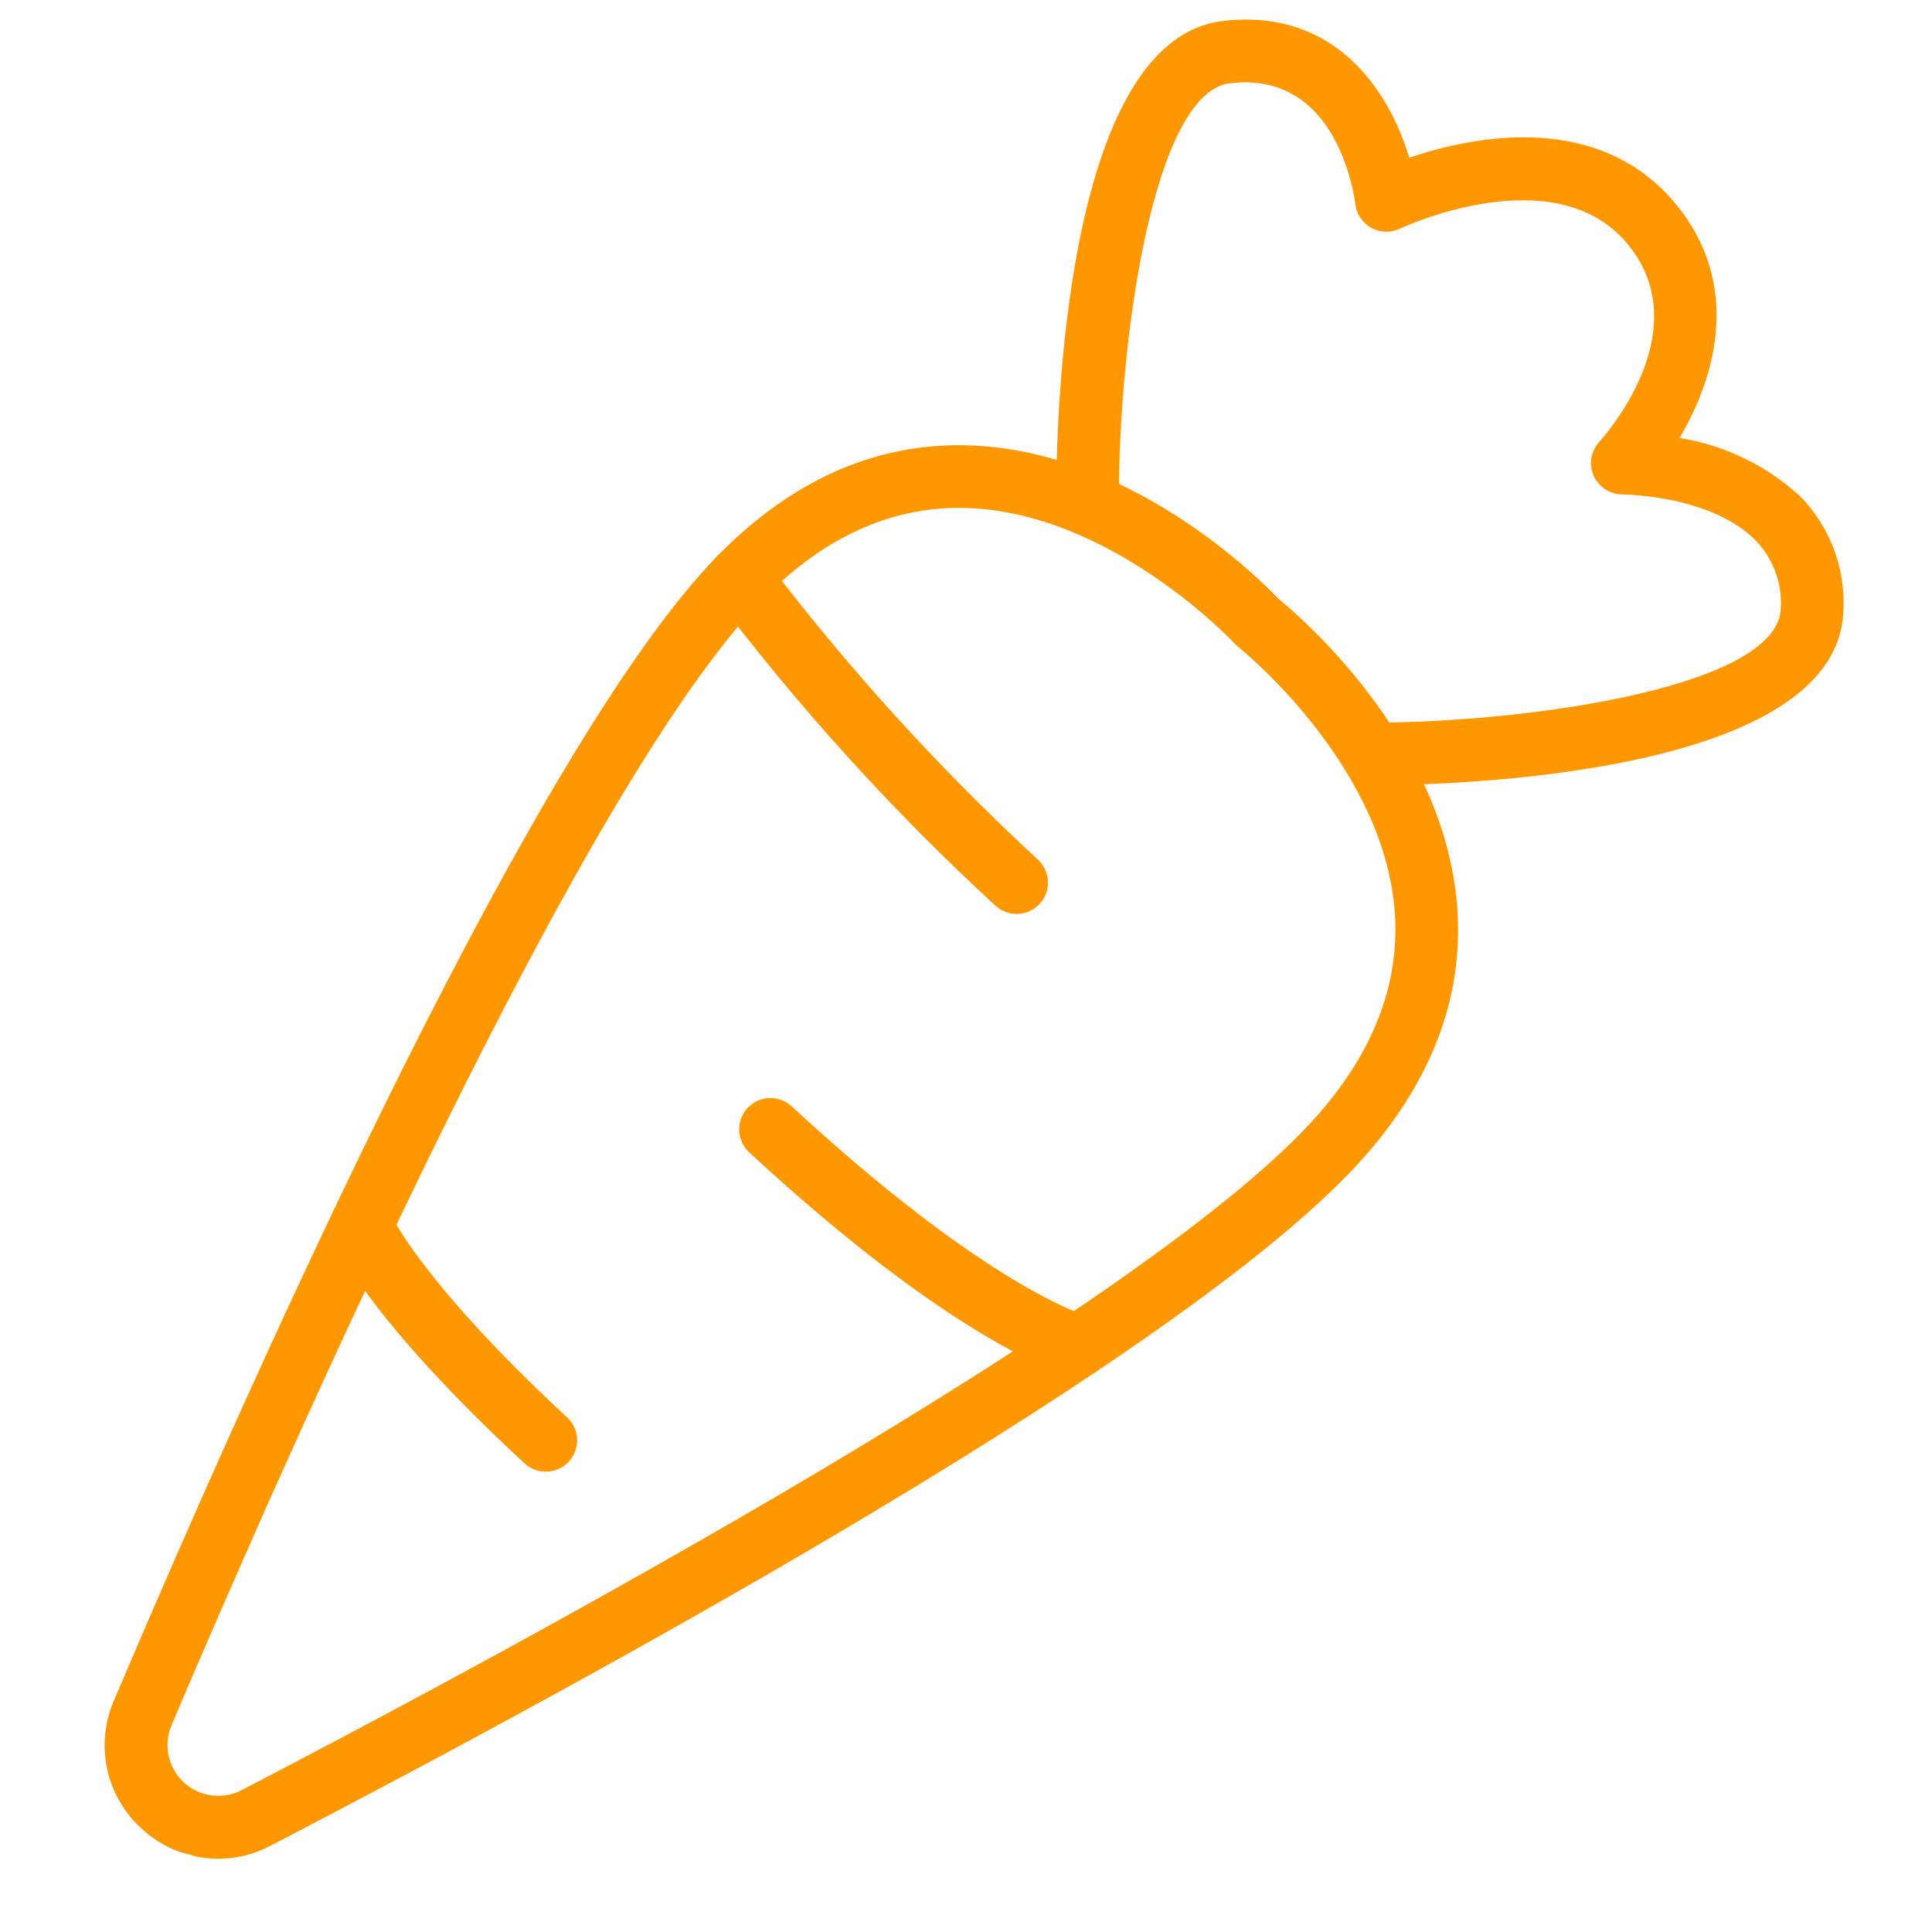
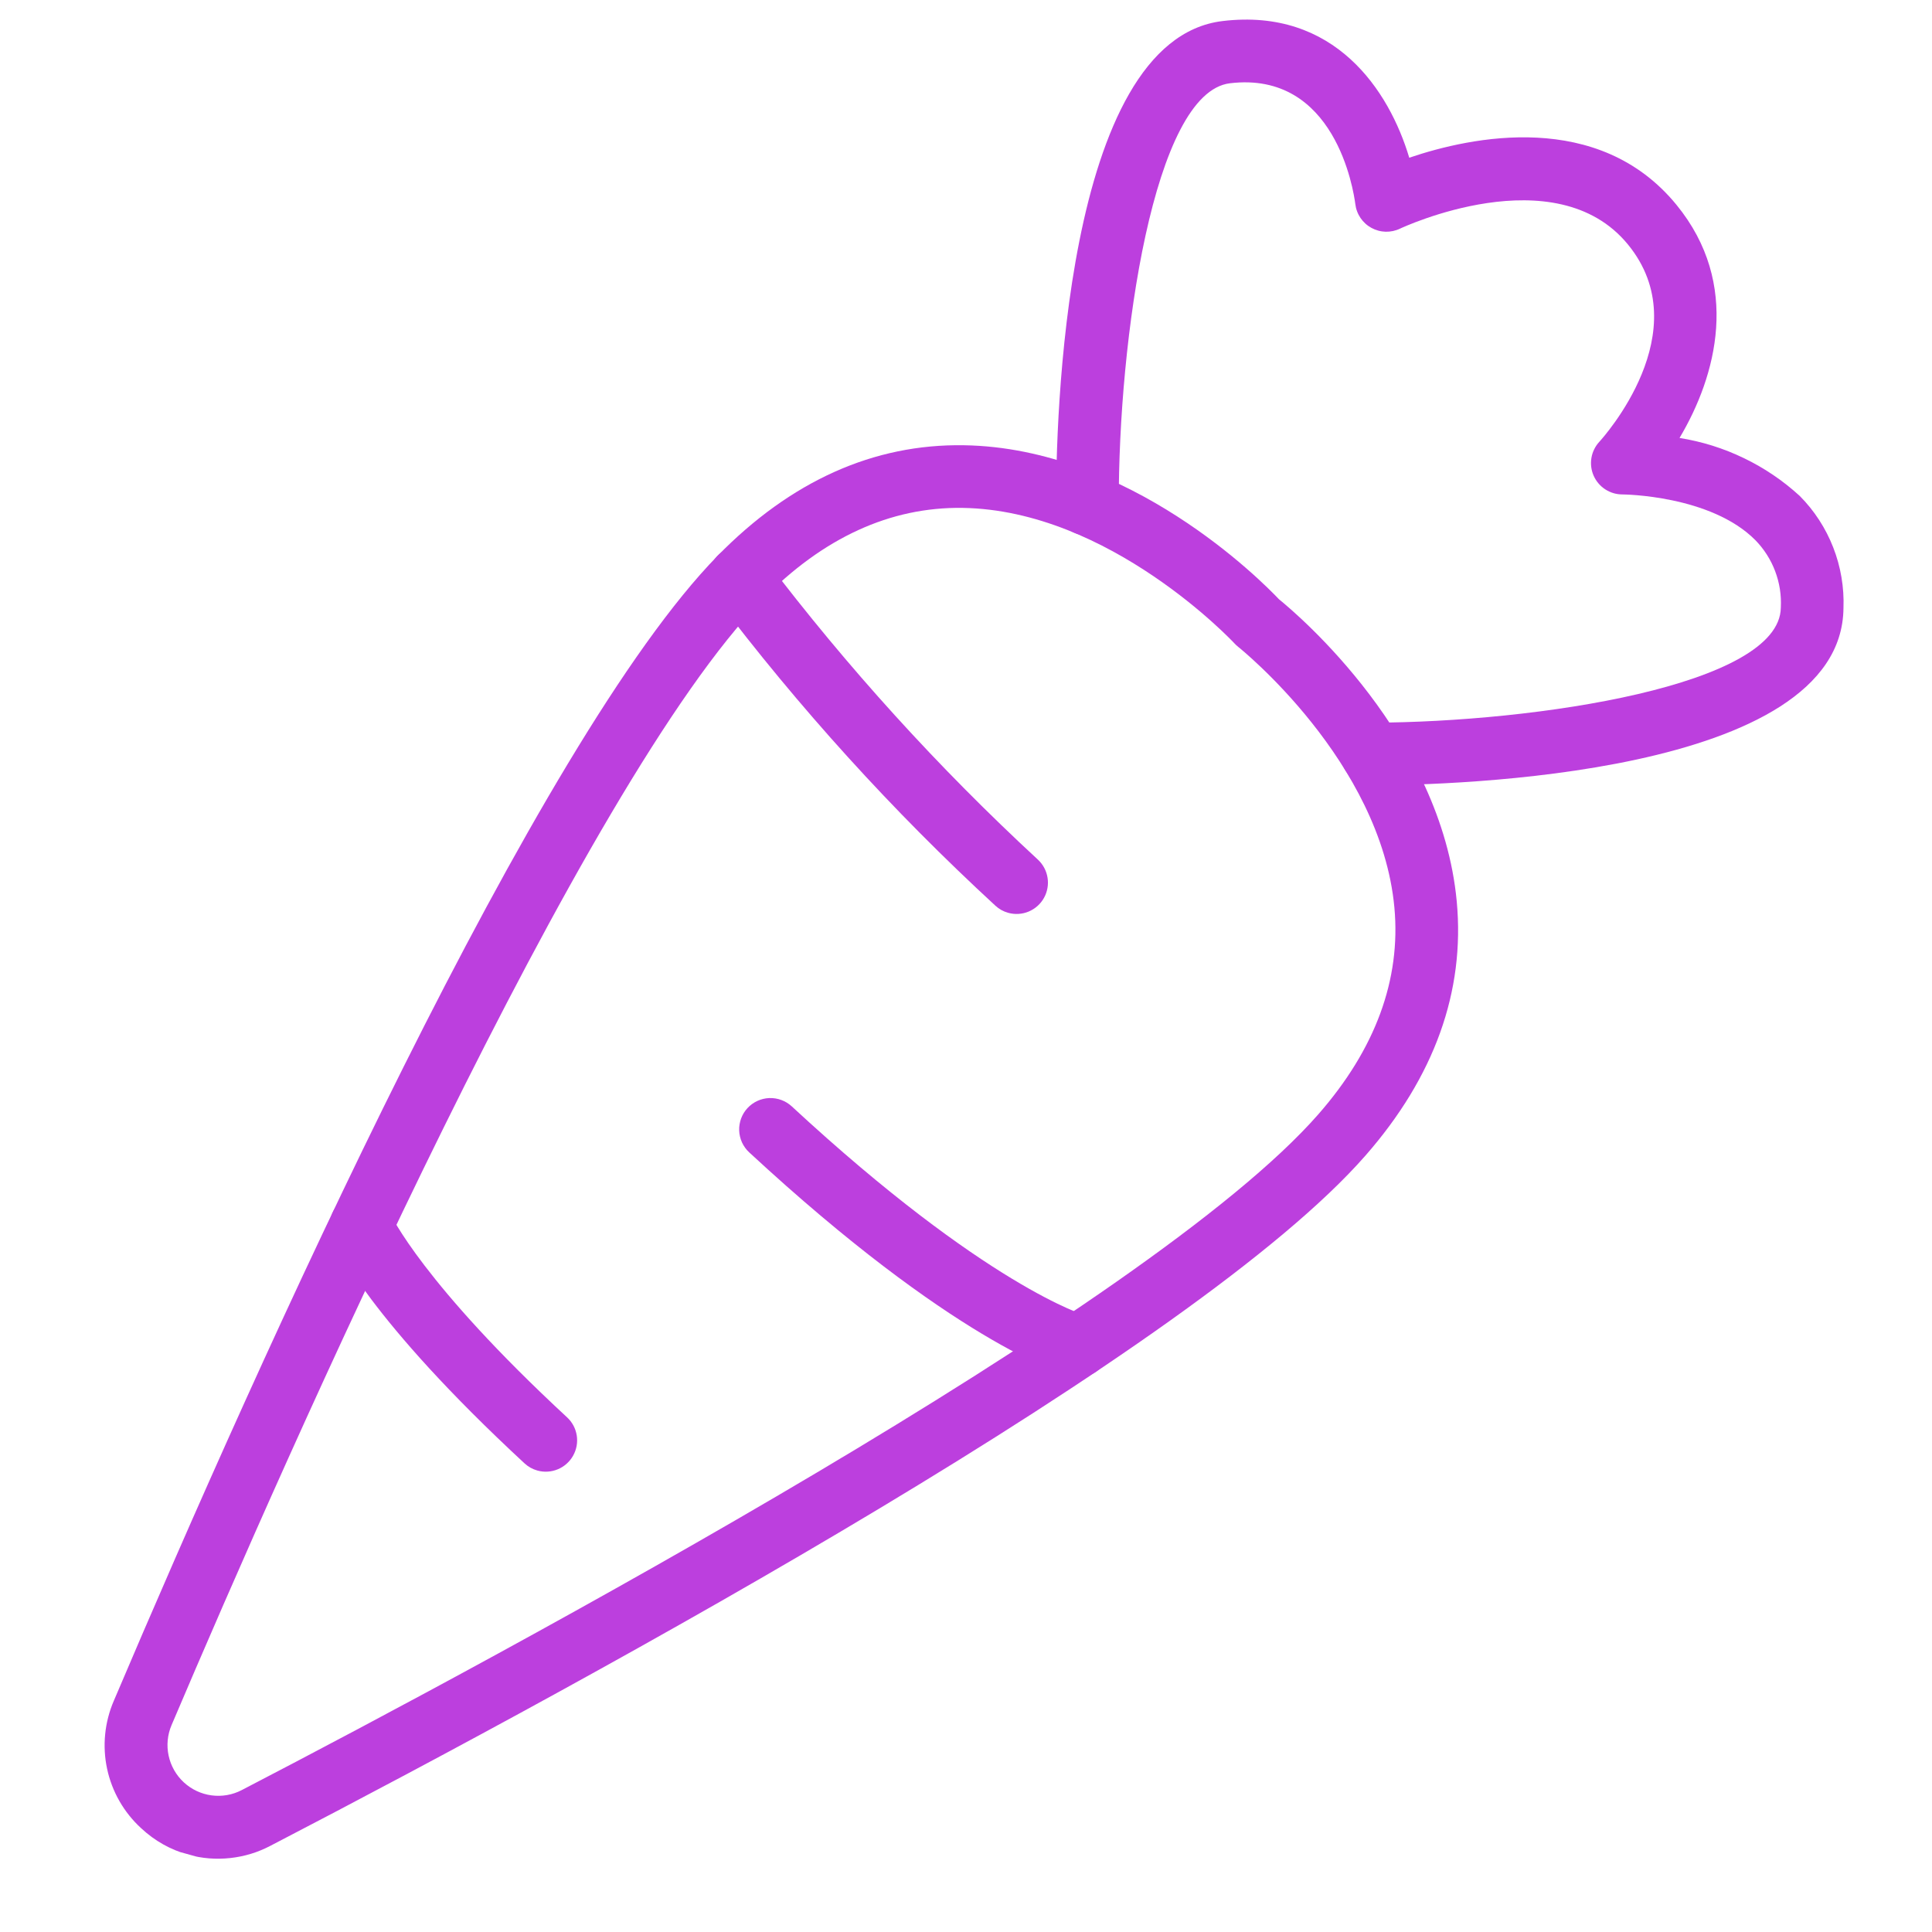
<svg xmlns="http://www.w3.org/2000/svg" width="500" zoomAndPan="magnify" viewBox="0 0 375 375" height="500" preserveAspectRatio="xMidYMid meet" version="1.0">
  <defs>
-     <clipPath id="10ebfad020">
+     <clipPath id="4d08787132">
      <path d="M 20 86 L 284 86 L 284 361 L 20 361 Z M 20 86 " clip-rule="nonzero" />
    </clipPath>
-     <clipPath id="7c6692630b">
+     <clipPath id="0bfe2d770a">
      <path d="M 122.195 -36.613 L 388.855 37.438 L 280.488 427.668 L 13.828 353.617 Z M 122.195 -36.613 " clip-rule="nonzero" />
    </clipPath>
-     <clipPath id="71630c8af8">
+     <clipPath id="938a9d257f">
      <path d="M 122.195 -36.613 L 388.855 37.438 L 280.488 427.668 L 13.828 353.617 Z M 122.195 -36.613 " clip-rule="nonzero" />
    </clipPath>
-     <clipPath id="b4985272d7">
+     <clipPath id="c5da941ad8">
      <path d="M 137 106 L 204 106 L 204 178 L 137 178 Z M 137 106 " clip-rule="nonzero" />
    </clipPath>
-     <clipPath id="117a0426cb">
+     <clipPath id="e66d033d26">
      <path d="M 122.195 -36.613 L 388.855 37.438 L 280.488 427.668 L 13.828 353.617 Z M 122.195 -36.613 " clip-rule="nonzero" />
    </clipPath>
-     <clipPath id="63787fdd09">
+     <clipPath id="8f4661dc77">
      <path d="M 122.195 -36.613 L 388.855 37.438 L 280.488 427.668 L 13.828 353.617 Z M 122.195 -36.613 " clip-rule="nonzero" />
    </clipPath>
-     <clipPath id="a0406539a6">
+     <clipPath id="9c2e42532d">
      <path d="M 143 213 L 216 213 L 216 268 L 143 268 Z M 143 213 " clip-rule="nonzero" />
    </clipPath>
-     <clipPath id="bc97c84363">
+     <clipPath id="5718369e1b">
      <path d="M 122.195 -36.613 L 388.855 37.438 L 280.488 427.668 L 13.828 353.617 Z M 122.195 -36.613 " clip-rule="nonzero" />
    </clipPath>
-     <clipPath id="aeb81177ca">
+     <clipPath id="e28f162c70">
      <path d="M 122.195 -36.613 L 388.855 37.438 L 280.488 427.668 L 13.828 353.617 Z M 122.195 -36.613 " clip-rule="nonzero" />
    </clipPath>
-     <clipPath id="fffb668128">
+     <clipPath id="72f713f3fc">
      <path d="M 64 231 L 113 231 L 113 286 L 64 286 Z M 64 231 " clip-rule="nonzero" />
    </clipPath>
-     <clipPath id="3252919599">
+     <clipPath id="74d5aa467d">
      <path d="M 122.195 -36.613 L 388.855 37.438 L 280.488 427.668 L 13.828 353.617 Z M 122.195 -36.613 " clip-rule="nonzero" />
    </clipPath>
-     <clipPath id="99d6d8ccc1">
+     <clipPath id="f226a2966a">
      <path d="M 122.195 -36.613 L 388.855 37.438 L 280.488 427.668 L 13.828 353.617 Z M 122.195 -36.613 " clip-rule="nonzero" />
    </clipPath>
-     <clipPath id="591919a891">
+     <clipPath id="4cbc74c72a">
      <path d="M 204 3 L 358 3 L 358 153 L 204 153 Z M 204 3 " clip-rule="nonzero" />
    </clipPath>
-     <clipPath id="71c71904e7">
+     <clipPath id="8906878e09">
      <path d="M 122.195 -36.613 L 388.855 37.438 L 280.488 427.668 L 13.828 353.617 Z M 122.195 -36.613 " clip-rule="nonzero" />
    </clipPath>
-     <clipPath id="75f59ee018">
+     <clipPath id="add40e8c83">
      <path d="M 122.195 -36.613 L 388.855 37.438 L 280.488 427.668 L 13.828 353.617 Z M 122.195 -36.613 " clip-rule="nonzero" />
    </clipPath>
  </defs>
-   <g clip-path="url(#10ebfad020)">
-     <g clip-path="url(#7c6692630b)">
-       <g clip-path="url(#71630c8af8)">
-         <path fill="#ff9800" d="M 36.531 359.992 C 33.074 359.023 30.035 357.316 27.414 354.871 C 26.578 354.109 25.809 353.289 25.102 352.406 C 24.395 351.527 23.762 350.598 23.199 349.617 C 22.637 348.637 22.152 347.621 21.75 346.566 C 21.344 345.512 21.023 344.434 20.789 343.328 C 20.551 342.227 20.402 341.109 20.34 339.984 C 20.277 338.855 20.301 337.73 20.414 336.605 C 20.523 335.484 20.723 334.375 21.008 333.281 C 21.289 332.191 21.656 331.125 22.105 330.09 C 50.855 262.441 104.312 143.621 139.281 107.887 C 153.492 93.363 169.578 86.141 187.09 86.422 C 219.281 86.918 244.883 112.766 248.242 116.309 C 252.031 119.387 279.762 142.922 282.754 174.977 C 284.383 192.414 278.422 209.012 265.035 224.297 C 232.098 261.922 117.75 324.371 52.523 358.25 C 50.066 359.547 47.453 360.344 44.691 360.645 C 41.93 360.945 39.211 360.727 36.531 359.992 Z M 33.297 334.848 C 32.898 335.781 32.652 336.754 32.555 337.766 C 32.457 338.777 32.516 339.777 32.73 340.773 C 32.941 341.766 33.301 342.703 33.801 343.586 C 34.305 344.469 34.926 345.254 35.672 345.945 C 36.418 346.633 37.25 347.195 38.168 347.629 C 39.086 348.059 40.051 348.344 41.055 348.48 C 42.062 348.613 43.066 348.594 44.066 348.422 C 45.066 348.246 46.016 347.926 46.918 347.457 C 98.82 320.5 223.078 253.758 255.883 216.289 C 266.969 203.629 271.934 190.129 270.652 176.168 C 268.031 147.727 240.613 125.781 240.34 125.562 C 240.082 125.359 239.84 125.137 239.621 124.895 C 239.387 124.641 215.387 99.008 186.832 98.582 C 172.816 98.375 159.742 104.371 147.973 116.395 C 113.148 151.984 56.176 281.023 33.297 334.848 Z M 33.297 334.848 " fill-opacity="1" fill-rule="nonzero" />
+   <g clip-path="url(#4d08787132)">
+     <g clip-path="url(#0bfe2d770a)">
+       <g clip-path="url(#938a9d257f)">
+         <path fill="#bc3fde" d="M 36.531 359.992 C 33.074 359.023 30.035 357.316 27.414 354.871 C 26.578 354.109 25.809 353.289 25.102 352.406 C 24.395 351.527 23.762 350.598 23.199 349.617 C 22.637 348.637 22.152 347.621 21.75 346.566 C 21.344 345.512 21.023 344.434 20.789 343.328 C 20.551 342.227 20.402 341.109 20.34 339.984 C 20.277 338.855 20.301 337.73 20.414 336.605 C 20.523 335.484 20.723 334.375 21.008 333.281 C 21.289 332.191 21.656 331.125 22.105 330.09 C 50.855 262.441 104.312 143.621 139.281 107.887 C 153.492 93.363 169.578 86.141 187.09 86.422 C 219.281 86.918 244.883 112.766 248.242 116.309 C 252.031 119.387 279.762 142.922 282.754 174.977 C 284.383 192.414 278.422 209.012 265.035 224.297 C 232.098 261.922 117.75 324.371 52.523 358.25 C 50.066 359.547 47.453 360.344 44.691 360.645 C 41.93 360.945 39.211 360.727 36.531 359.992 Z M 33.297 334.848 C 32.898 335.781 32.652 336.754 32.555 337.766 C 32.457 338.777 32.516 339.777 32.73 340.773 C 32.941 341.766 33.301 342.703 33.801 343.586 C 34.305 344.469 34.926 345.254 35.672 345.945 C 36.418 346.633 37.25 347.195 38.168 347.629 C 39.086 348.059 40.051 348.344 41.055 348.48 C 42.062 348.613 43.066 348.594 44.066 348.422 C 45.066 348.246 46.016 347.926 46.918 347.457 C 98.82 320.5 223.078 253.758 255.883 216.289 C 266.969 203.629 271.934 190.129 270.652 176.168 C 268.031 147.727 240.613 125.781 240.34 125.562 C 240.082 125.359 239.84 125.137 239.621 124.895 C 239.387 124.641 215.387 99.008 186.832 98.582 C 172.816 98.375 159.742 104.371 147.973 116.395 C 113.148 151.984 56.176 281.023 33.297 334.848 Z M 33.297 334.848 " fill-opacity="1" fill-rule="nonzero" />
      </g>
    </g>
  </g>
-   <g clip-path="url(#b4985272d7)">
-     <g clip-path="url(#117a0426cb)">
-       <g clip-path="url(#63787fdd09)">
-         <path fill="#ff9800" d="M 195.688 177.176 C 194.742 176.914 193.91 176.449 193.191 175.781 C 173.223 157.391 155.062 137.367 138.699 115.707 C 138.465 115.383 138.262 115.043 138.094 114.68 C 137.926 114.316 137.797 113.938 137.703 113.551 C 137.609 113.16 137.555 112.766 137.539 112.367 C 137.523 111.969 137.543 111.57 137.609 111.176 C 137.672 110.777 137.77 110.395 137.91 110.02 C 138.047 109.645 138.223 109.285 138.43 108.945 C 138.641 108.602 138.883 108.285 139.152 107.992 C 139.426 107.699 139.723 107.434 140.047 107.199 C 140.371 106.965 140.715 106.766 141.078 106.598 C 141.441 106.43 141.82 106.301 142.207 106.207 C 142.598 106.117 142.992 106.062 143.391 106.047 C 143.793 106.035 144.188 106.059 144.582 106.121 C 144.98 106.188 145.363 106.289 145.738 106.426 C 146.113 106.566 146.473 106.742 146.812 106.953 C 147.152 107.164 147.469 107.406 147.762 107.68 C 148.055 107.949 148.316 108.25 148.551 108.574 C 164.477 129.551 182.113 148.98 201.457 166.855 C 201.957 167.32 202.367 167.852 202.688 168.453 C 203.008 169.055 203.223 169.691 203.328 170.367 C 203.438 171.039 203.43 171.711 203.309 172.383 C 203.191 173.055 202.965 173.688 202.633 174.285 C 202.301 174.879 201.879 175.402 201.367 175.859 C 200.859 176.312 200.289 176.668 199.66 176.934 C 199.031 177.195 198.375 177.348 197.695 177.387 C 197.016 177.43 196.348 177.359 195.688 177.176 Z M 195.688 177.176 " fill-opacity="1" fill-rule="nonzero" />
+   <g clip-path="url(#c5da941ad8)">
+     <g clip-path="url(#e66d033d26)">
+       <g clip-path="url(#8f4661dc77)">
+         <path fill="#bc3fde" d="M 195.688 177.176 C 194.742 176.914 193.91 176.449 193.191 175.781 C 173.223 157.391 155.062 137.367 138.699 115.707 C 138.465 115.383 138.262 115.043 138.094 114.68 C 137.926 114.316 137.797 113.938 137.703 113.551 C 137.609 113.16 137.555 112.766 137.539 112.367 C 137.523 111.969 137.543 111.57 137.609 111.176 C 137.672 110.777 137.77 110.395 137.91 110.02 C 138.047 109.645 138.223 109.285 138.43 108.945 C 138.641 108.602 138.883 108.285 139.152 107.992 C 139.426 107.699 139.723 107.434 140.047 107.199 C 140.371 106.965 140.715 106.766 141.078 106.598 C 141.441 106.43 141.82 106.301 142.207 106.207 C 142.598 106.117 142.992 106.062 143.391 106.047 C 143.793 106.035 144.188 106.059 144.582 106.121 C 144.98 106.188 145.363 106.289 145.738 106.426 C 146.113 106.566 146.473 106.742 146.812 106.953 C 147.152 107.164 147.469 107.406 147.762 107.68 C 148.055 107.949 148.316 108.25 148.551 108.574 C 164.477 129.551 182.113 148.98 201.457 166.855 C 201.957 167.32 202.367 167.852 202.688 168.453 C 203.008 169.055 203.223 169.691 203.328 170.367 C 203.438 171.039 203.43 171.711 203.309 172.383 C 203.191 173.055 202.965 173.688 202.633 174.285 C 202.301 174.879 201.879 175.402 201.367 175.859 C 200.859 176.312 200.289 176.668 199.66 176.934 C 199.031 177.195 198.375 177.348 197.695 177.387 C 197.016 177.43 196.348 177.359 195.688 177.176 Z M 195.688 177.176 " fill-opacity="1" fill-rule="nonzero" />
      </g>
    </g>
  </g>
-   <g clip-path="url(#a0406539a6)">
-     <g clip-path="url(#bc97c84363)">
-       <g clip-path="url(#aeb81177ca)">
-         <path fill="#ff9800" d="M 207.645 267.129 C 205.762 266.609 184.867 260.191 145.414 223.668 C 145.121 223.398 144.859 223.102 144.625 222.777 C 144.391 222.453 144.191 222.109 144.023 221.75 C 143.859 221.387 143.727 221.012 143.637 220.621 C 143.543 220.234 143.488 219.84 143.473 219.441 C 143.457 219.043 143.484 218.645 143.547 218.254 C 143.609 217.859 143.711 217.473 143.848 217.098 C 143.988 216.727 144.16 216.367 144.367 216.027 C 144.578 215.688 144.816 215.371 145.09 215.078 C 145.359 214.785 145.656 214.523 145.98 214.289 C 146.305 214.055 146.648 213.852 147.008 213.688 C 147.371 213.52 147.746 213.391 148.137 213.297 C 148.523 213.203 148.918 213.148 149.316 213.133 C 149.715 213.117 150.109 213.145 150.504 213.207 C 150.898 213.27 151.285 213.367 151.656 213.508 C 152.031 213.645 152.391 213.82 152.73 214.027 C 153.07 214.234 153.387 214.477 153.68 214.746 C 191.41 249.672 210.68 255.352 210.867 255.402 C 211.25 255.508 211.621 255.648 211.977 255.824 C 212.332 256.004 212.664 256.211 212.98 256.457 C 213.293 256.699 213.582 256.969 213.844 257.27 C 214.105 257.566 214.336 257.891 214.531 258.234 C 214.73 258.578 214.895 258.938 215.023 259.312 C 215.148 259.691 215.238 260.074 215.293 260.469 C 215.344 260.863 215.355 261.258 215.332 261.652 C 215.309 262.051 215.242 262.441 215.141 262.824 C 215.039 263.207 214.902 263.578 214.727 263.938 C 214.555 264.293 214.348 264.629 214.105 264.945 C 213.867 265.262 213.598 265.551 213.301 265.816 C 213.004 266.078 212.684 266.312 212.344 266.512 C 212 266.715 211.641 266.879 211.266 267.012 C 210.891 267.141 210.508 267.234 210.113 267.289 C 209.719 267.348 209.324 267.363 208.93 267.34 C 208.531 267.32 208.141 267.258 207.754 267.16 Z M 207.645 267.129 " fill-opacity="1" fill-rule="nonzero" />
+   <g clip-path="url(#9c2e42532d)">
+     <g clip-path="url(#5718369e1b)">
+       <g clip-path="url(#e28f162c70)">
+         <path fill="#bc3fde" d="M 207.645 267.129 C 205.762 266.609 184.867 260.191 145.414 223.668 C 145.121 223.398 144.859 223.102 144.625 222.777 C 144.391 222.453 144.191 222.109 144.023 221.75 C 143.859 221.387 143.727 221.012 143.637 220.621 C 143.543 220.234 143.488 219.84 143.473 219.441 C 143.457 219.043 143.484 218.645 143.547 218.254 C 143.609 217.859 143.711 217.473 143.848 217.098 C 143.988 216.727 144.16 216.367 144.367 216.027 C 144.578 215.688 144.816 215.371 145.09 215.078 C 145.359 214.785 145.656 214.523 145.98 214.289 C 146.305 214.055 146.648 213.852 147.008 213.688 C 147.371 213.52 147.746 213.391 148.137 213.297 C 148.523 213.203 148.918 213.148 149.316 213.133 C 149.715 213.117 150.109 213.145 150.504 213.207 C 150.898 213.27 151.285 213.367 151.656 213.508 C 152.031 213.645 152.391 213.82 152.73 214.027 C 153.07 214.234 153.387 214.477 153.68 214.746 C 191.41 249.672 210.68 255.352 210.867 255.402 C 211.25 255.508 211.621 255.648 211.977 255.824 C 212.332 256.004 212.664 256.211 212.98 256.457 C 213.293 256.699 213.582 256.969 213.844 257.27 C 214.105 257.566 214.336 257.891 214.531 258.234 C 214.73 258.578 214.895 258.938 215.023 259.312 C 215.148 259.691 215.238 260.074 215.293 260.469 C 215.344 260.863 215.355 261.258 215.332 261.652 C 215.309 262.051 215.242 262.441 215.141 262.824 C 215.039 263.207 214.902 263.578 214.727 263.938 C 214.555 264.293 214.348 264.629 214.105 264.945 C 213.867 265.262 213.598 265.551 213.301 265.816 C 213.004 266.078 212.684 266.312 212.344 266.512 C 212 266.715 211.641 266.879 211.266 267.012 C 210.891 267.141 210.508 267.234 210.113 267.289 C 209.719 267.348 209.324 267.363 208.93 267.34 C 208.531 267.32 208.141 267.258 207.754 267.16 Z M 207.645 267.129 " fill-opacity="1" fill-rule="nonzero" />
      </g>
    </g>
  </g>
-   <g clip-path="url(#fffb668128)">
-     <g clip-path="url(#3252919599)">
-       <g clip-path="url(#99d6d8ccc1)">
-         <path fill="#ff9800" d="M 104.305 285.43 C 103.359 285.164 102.523 284.699 101.805 284.031 C 71.645 256.109 65.133 241.73 64.488 240.184 C 64.332 239.816 64.219 239.438 64.141 239.047 C 64.062 238.656 64.023 238.262 64.02 237.863 C 64.02 237.465 64.059 237.07 64.133 236.68 C 64.211 236.289 64.324 235.91 64.477 235.543 C 64.625 235.176 64.812 234.824 65.031 234.492 C 65.25 234.16 65.5 233.852 65.781 233.57 C 66.062 233.289 66.367 233.035 66.695 232.812 C 67.027 232.59 67.375 232.398 67.742 232.246 C 68.109 232.09 68.484 231.973 68.875 231.895 C 69.266 231.812 69.66 231.77 70.059 231.77 C 70.457 231.766 70.852 231.801 71.242 231.875 C 71.633 231.949 72.012 232.062 72.383 232.211 C 72.75 232.359 73.102 232.543 73.434 232.762 C 73.766 232.98 74.074 233.23 74.359 233.508 C 74.645 233.785 74.898 234.09 75.121 234.418 C 75.348 234.746 75.539 235.094 75.695 235.461 C 75.84 235.777 82.047 249.16 110.07 275.105 C 110.57 275.57 110.98 276.102 111.305 276.703 C 111.625 277.305 111.836 277.945 111.945 278.617 C 112.051 279.293 112.043 279.965 111.926 280.637 C 111.805 281.305 111.578 281.941 111.246 282.535 C 110.914 283.129 110.492 283.656 109.984 284.109 C 109.477 284.562 108.906 284.922 108.277 285.184 C 107.648 285.445 106.992 285.598 106.312 285.641 C 105.629 285.684 104.961 285.613 104.305 285.43 Z M 104.305 285.43 " fill-opacity="1" fill-rule="nonzero" />
+   <g clip-path="url(#72f713f3fc)">
+     <g clip-path="url(#74d5aa467d)">
+       <g clip-path="url(#f226a2966a)">
+         <path fill="#bc3fde" d="M 104.305 285.43 C 103.359 285.164 102.523 284.699 101.805 284.031 C 71.645 256.109 65.133 241.73 64.488 240.184 C 64.332 239.816 64.219 239.438 64.141 239.047 C 64.062 238.656 64.023 238.262 64.02 237.863 C 64.02 237.465 64.059 237.07 64.133 236.68 C 64.211 236.289 64.324 235.91 64.477 235.543 C 64.625 235.176 64.812 234.824 65.031 234.492 C 65.25 234.16 65.5 233.852 65.781 233.57 C 66.062 233.289 66.367 233.035 66.695 232.812 C 67.027 232.59 67.375 232.398 67.742 232.246 C 68.109 232.09 68.484 231.973 68.875 231.895 C 69.266 231.812 69.66 231.77 70.059 231.77 C 70.457 231.766 70.852 231.801 71.242 231.875 C 71.633 231.949 72.012 232.062 72.383 232.211 C 72.75 232.359 73.102 232.543 73.434 232.762 C 73.766 232.98 74.074 233.23 74.359 233.508 C 74.645 233.785 74.898 234.09 75.121 234.418 C 75.348 234.746 75.539 235.094 75.695 235.461 C 75.84 235.777 82.047 249.16 110.07 275.105 C 110.57 275.57 110.98 276.102 111.305 276.703 C 111.625 277.305 111.836 277.945 111.945 278.617 C 112.051 279.293 112.043 279.965 111.926 280.637 C 111.805 281.305 111.578 281.941 111.246 282.535 C 110.914 283.129 110.492 283.656 109.984 284.109 C 109.477 284.562 108.906 284.922 108.277 285.184 C 107.648 285.445 106.992 285.598 106.312 285.641 C 105.629 285.684 104.961 285.613 104.305 285.43 Z M 104.305 285.43 " fill-opacity="1" fill-rule="nonzero" />
      </g>
    </g>
  </g>
-   <g clip-path="url(#591919a891)">
-     <g clip-path="url(#71c71904e7)">
-       <g clip-path="url(#75f59ee018)">
-         <path fill="#ff9800" d="M 264.695 152.215 C 264.344 152.117 264.004 151.988 263.676 151.828 C 263.348 151.672 263.039 151.484 262.742 151.27 C 262.449 151.055 262.176 150.816 261.922 150.551 C 261.672 150.289 261.445 150.004 261.246 149.699 C 261.047 149.395 260.875 149.078 260.73 148.742 C 260.586 148.406 260.477 148.062 260.395 147.707 C 260.312 147.352 260.266 146.992 260.25 146.629 C 260.23 146.262 260.25 145.902 260.297 145.539 C 260.348 145.18 260.426 144.824 260.539 144.477 C 260.652 144.133 260.793 143.797 260.965 143.477 C 261.137 143.156 261.34 142.852 261.566 142.566 C 261.793 142.281 262.043 142.02 262.316 141.781 C 262.59 141.539 262.883 141.324 263.195 141.137 C 263.508 140.949 263.836 140.793 264.176 140.664 C 264.516 140.535 264.867 140.438 265.227 140.371 C 265.582 140.305 265.945 140.273 266.309 140.273 C 298.23 140.184 345.52 133.02 345.656 117.914 C 345.719 116.715 345.656 115.52 345.473 114.336 C 345.285 113.148 344.98 111.992 344.555 110.867 C 344.133 109.742 343.598 108.676 342.949 107.66 C 342.305 106.648 341.562 105.711 340.723 104.852 C 332.059 96.098 315.066 95.969 314.891 95.969 C 314.301 95.969 313.719 95.883 313.152 95.715 C 312.586 95.543 312.059 95.297 311.562 94.973 C 311.066 94.648 310.629 94.262 310.246 93.809 C 309.867 93.359 309.559 92.863 309.32 92.32 C 309.082 91.777 308.93 91.215 308.855 90.629 C 308.785 90.043 308.797 89.457 308.895 88.875 C 308.992 88.289 309.172 87.734 309.434 87.203 C 309.695 86.672 310.023 86.191 310.426 85.754 C 311.211 84.898 329.754 64.297 315.992 47.465 C 301.91 30.238 272.043 44.238 271.742 44.379 C 271.305 44.59 270.852 44.742 270.379 44.844 C 269.906 44.945 269.43 44.988 268.949 44.977 C 268.465 44.961 267.992 44.895 267.523 44.766 C 267.059 44.641 266.613 44.461 266.191 44.23 C 265.766 44 265.375 43.723 265.02 43.395 C 264.66 43.07 264.348 42.711 264.074 42.309 C 263.805 41.91 263.582 41.484 263.414 41.031 C 263.242 40.582 263.129 40.117 263.07 39.637 C 262.73 36.992 259.16 13.719 238.742 16.16 C 223.875 17.945 217.07 65.969 217.152 97.859 C 217.152 98.258 217.113 98.656 217.035 99.047 C 216.961 99.438 216.844 99.82 216.691 100.188 C 216.543 100.559 216.355 100.91 216.133 101.242 C 215.914 101.574 215.66 101.883 215.379 102.164 C 215.098 102.449 214.793 102.699 214.461 102.922 C 214.129 103.145 213.777 103.336 213.41 103.488 C 213.039 103.641 212.66 103.758 212.27 103.836 C 211.879 103.914 211.48 103.957 211.082 103.957 C 210.684 103.957 210.289 103.918 209.895 103.844 C 209.504 103.766 209.125 103.652 208.754 103.5 C 208.387 103.348 208.035 103.16 207.703 102.941 C 207.367 102.719 207.062 102.469 206.777 102.188 C 206.496 101.902 206.242 101.598 206.02 101.266 C 205.797 100.934 205.609 100.586 205.453 100.215 C 205.301 99.848 205.184 99.469 205.105 99.074 C 205.027 98.684 204.988 98.289 204.984 97.891 C 204.949 82.879 206.324 7.801 237.297 4.086 C 259.043 1.473 269.629 17.539 273.535 30.613 C 285.621 26.512 310.297 21.281 325.41 39.766 C 337.996 55.16 333.129 73.023 325.996 85.008 C 330.352 85.703 334.512 87.004 338.484 88.922 C 342.457 90.836 346.066 93.277 349.32 96.254 C 350.738 97.68 351.992 99.234 353.09 100.922 C 354.184 102.605 355.098 104.383 355.828 106.258 C 356.559 108.129 357.094 110.059 357.426 112.039 C 357.762 114.02 357.891 116.016 357.816 118.023 C 357.523 150.566 281.562 152.398 266.344 152.438 C 265.781 152.438 265.234 152.363 264.695 152.215 Z M 264.695 152.215 " fill-opacity="1" fill-rule="nonzero" />
+   <g clip-path="url(#4cbc74c72a)">
+     <g clip-path="url(#8906878e09)">
+       <g clip-path="url(#add40e8c83)">
+         <path fill="#bc3fde" d="M 264.695 152.215 C 264.344 152.117 264.004 151.988 263.676 151.828 C 263.348 151.672 263.039 151.484 262.742 151.27 C 262.449 151.055 262.176 150.816 261.922 150.551 C 261.672 150.289 261.445 150.004 261.246 149.699 C 261.047 149.395 260.875 149.078 260.73 148.742 C 260.586 148.406 260.477 148.062 260.395 147.707 C 260.312 147.352 260.266 146.992 260.25 146.629 C 260.23 146.262 260.25 145.902 260.297 145.539 C 260.348 145.18 260.426 144.824 260.539 144.477 C 260.652 144.133 260.793 143.797 260.965 143.477 C 261.137 143.156 261.34 142.852 261.566 142.566 C 261.793 142.281 262.043 142.02 262.316 141.781 C 262.59 141.539 262.883 141.324 263.195 141.137 C 263.508 140.949 263.836 140.793 264.176 140.664 C 264.516 140.535 264.867 140.438 265.227 140.371 C 265.582 140.305 265.945 140.273 266.309 140.273 C 298.23 140.184 345.52 133.02 345.656 117.914 C 345.719 116.715 345.656 115.52 345.473 114.336 C 345.285 113.148 344.98 111.992 344.555 110.867 C 344.133 109.742 343.598 108.676 342.949 107.66 C 342.305 106.648 341.562 105.711 340.723 104.852 C 332.059 96.098 315.066 95.969 314.891 95.969 C 314.301 95.969 313.719 95.883 313.152 95.715 C 312.586 95.543 312.059 95.297 311.562 94.973 C 311.066 94.648 310.629 94.262 310.246 93.809 C 309.867 93.359 309.559 92.863 309.32 92.32 C 309.082 91.777 308.93 91.215 308.855 90.629 C 308.785 90.043 308.797 89.457 308.895 88.875 C 308.992 88.289 309.172 87.734 309.434 87.203 C 309.695 86.672 310.023 86.191 310.426 85.754 C 311.211 84.898 329.754 64.297 315.992 47.465 C 301.91 30.238 272.043 44.238 271.742 44.379 C 271.305 44.59 270.852 44.742 270.379 44.844 C 269.906 44.945 269.43 44.988 268.949 44.977 C 268.465 44.961 267.992 44.895 267.523 44.766 C 267.059 44.641 266.613 44.461 266.191 44.23 C 265.766 44 265.375 43.723 265.02 43.395 C 264.66 43.07 264.348 42.711 264.074 42.309 C 263.805 41.91 263.582 41.484 263.414 41.031 C 263.242 40.582 263.129 40.117 263.07 39.637 C 262.73 36.992 259.16 13.719 238.742 16.16 C 223.875 17.945 217.07 65.969 217.152 97.859 C 217.152 98.258 217.113 98.656 217.035 99.047 C 216.961 99.438 216.844 99.82 216.691 100.188 C 216.543 100.559 216.355 100.91 216.133 101.242 C 215.914 101.574 215.66 101.883 215.379 102.164 C 215.098 102.449 214.793 102.699 214.461 102.922 C 214.129 103.145 213.777 103.336 213.41 103.488 C 213.039 103.641 212.66 103.758 212.27 103.836 C 211.879 103.914 211.48 103.957 211.082 103.957 C 210.684 103.957 210.289 103.918 209.895 103.844 C 209.504 103.766 209.125 103.652 208.754 103.5 C 208.387 103.348 208.035 103.16 207.703 102.941 C 207.367 102.719 207.062 102.469 206.777 102.188 C 206.496 101.902 206.242 101.598 206.02 101.266 C 205.797 100.934 205.609 100.586 205.453 100.215 C 205.301 99.848 205.184 99.469 205.105 99.074 C 205.027 98.684 204.988 98.289 204.984 97.891 C 204.949 82.879 206.324 7.801 237.297 4.086 C 259.043 1.473 269.629 17.539 273.535 30.613 C 285.621 26.512 310.297 21.281 325.41 39.766 C 337.996 55.16 333.129 73.023 325.996 85.008 C 330.352 85.703 334.512 87.004 338.484 88.922 C 342.457 90.836 346.066 93.277 349.32 96.254 C 350.738 97.68 351.992 99.234 353.09 100.922 C 354.184 102.605 355.098 104.383 355.828 106.258 C 356.559 108.129 357.094 110.059 357.426 112.039 C 357.762 114.02 357.891 116.016 357.816 118.023 C 357.523 150.566 281.562 152.398 266.344 152.438 C 265.781 152.438 265.234 152.363 264.695 152.215 Z M 264.695 152.215 " fill-opacity="1" fill-rule="nonzero" />
      </g>
    </g>
  </g>
</svg>
